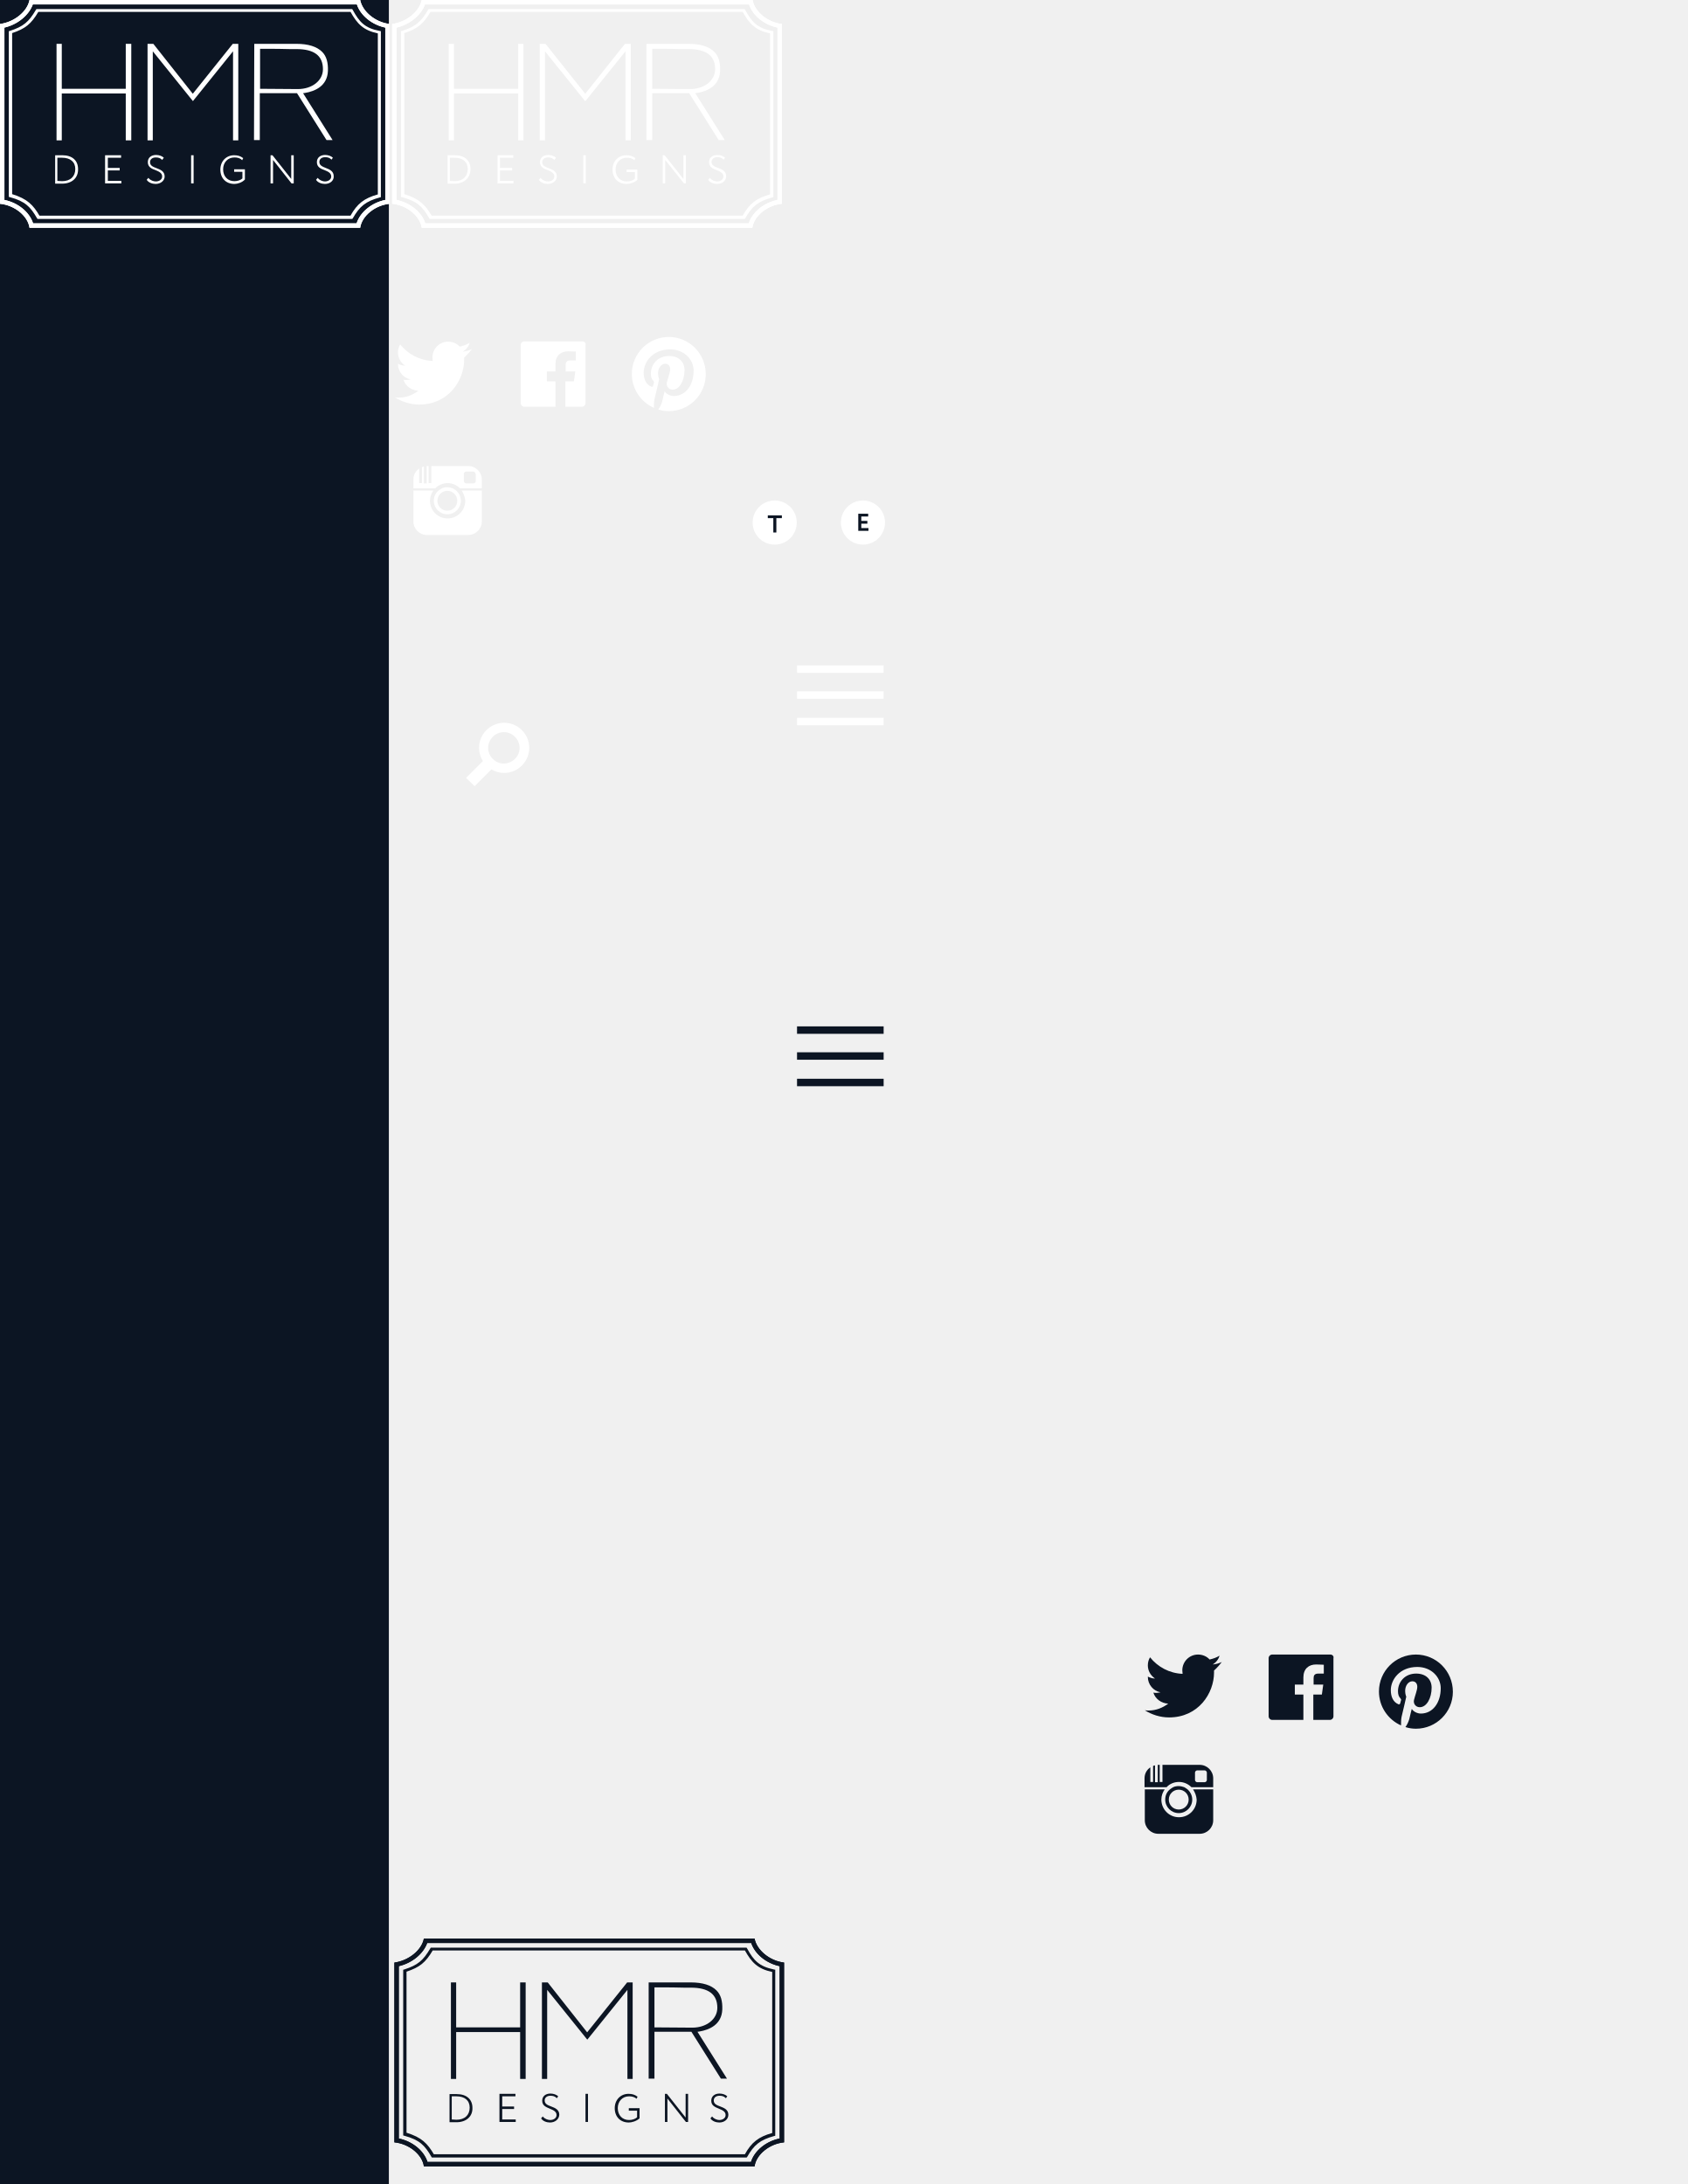
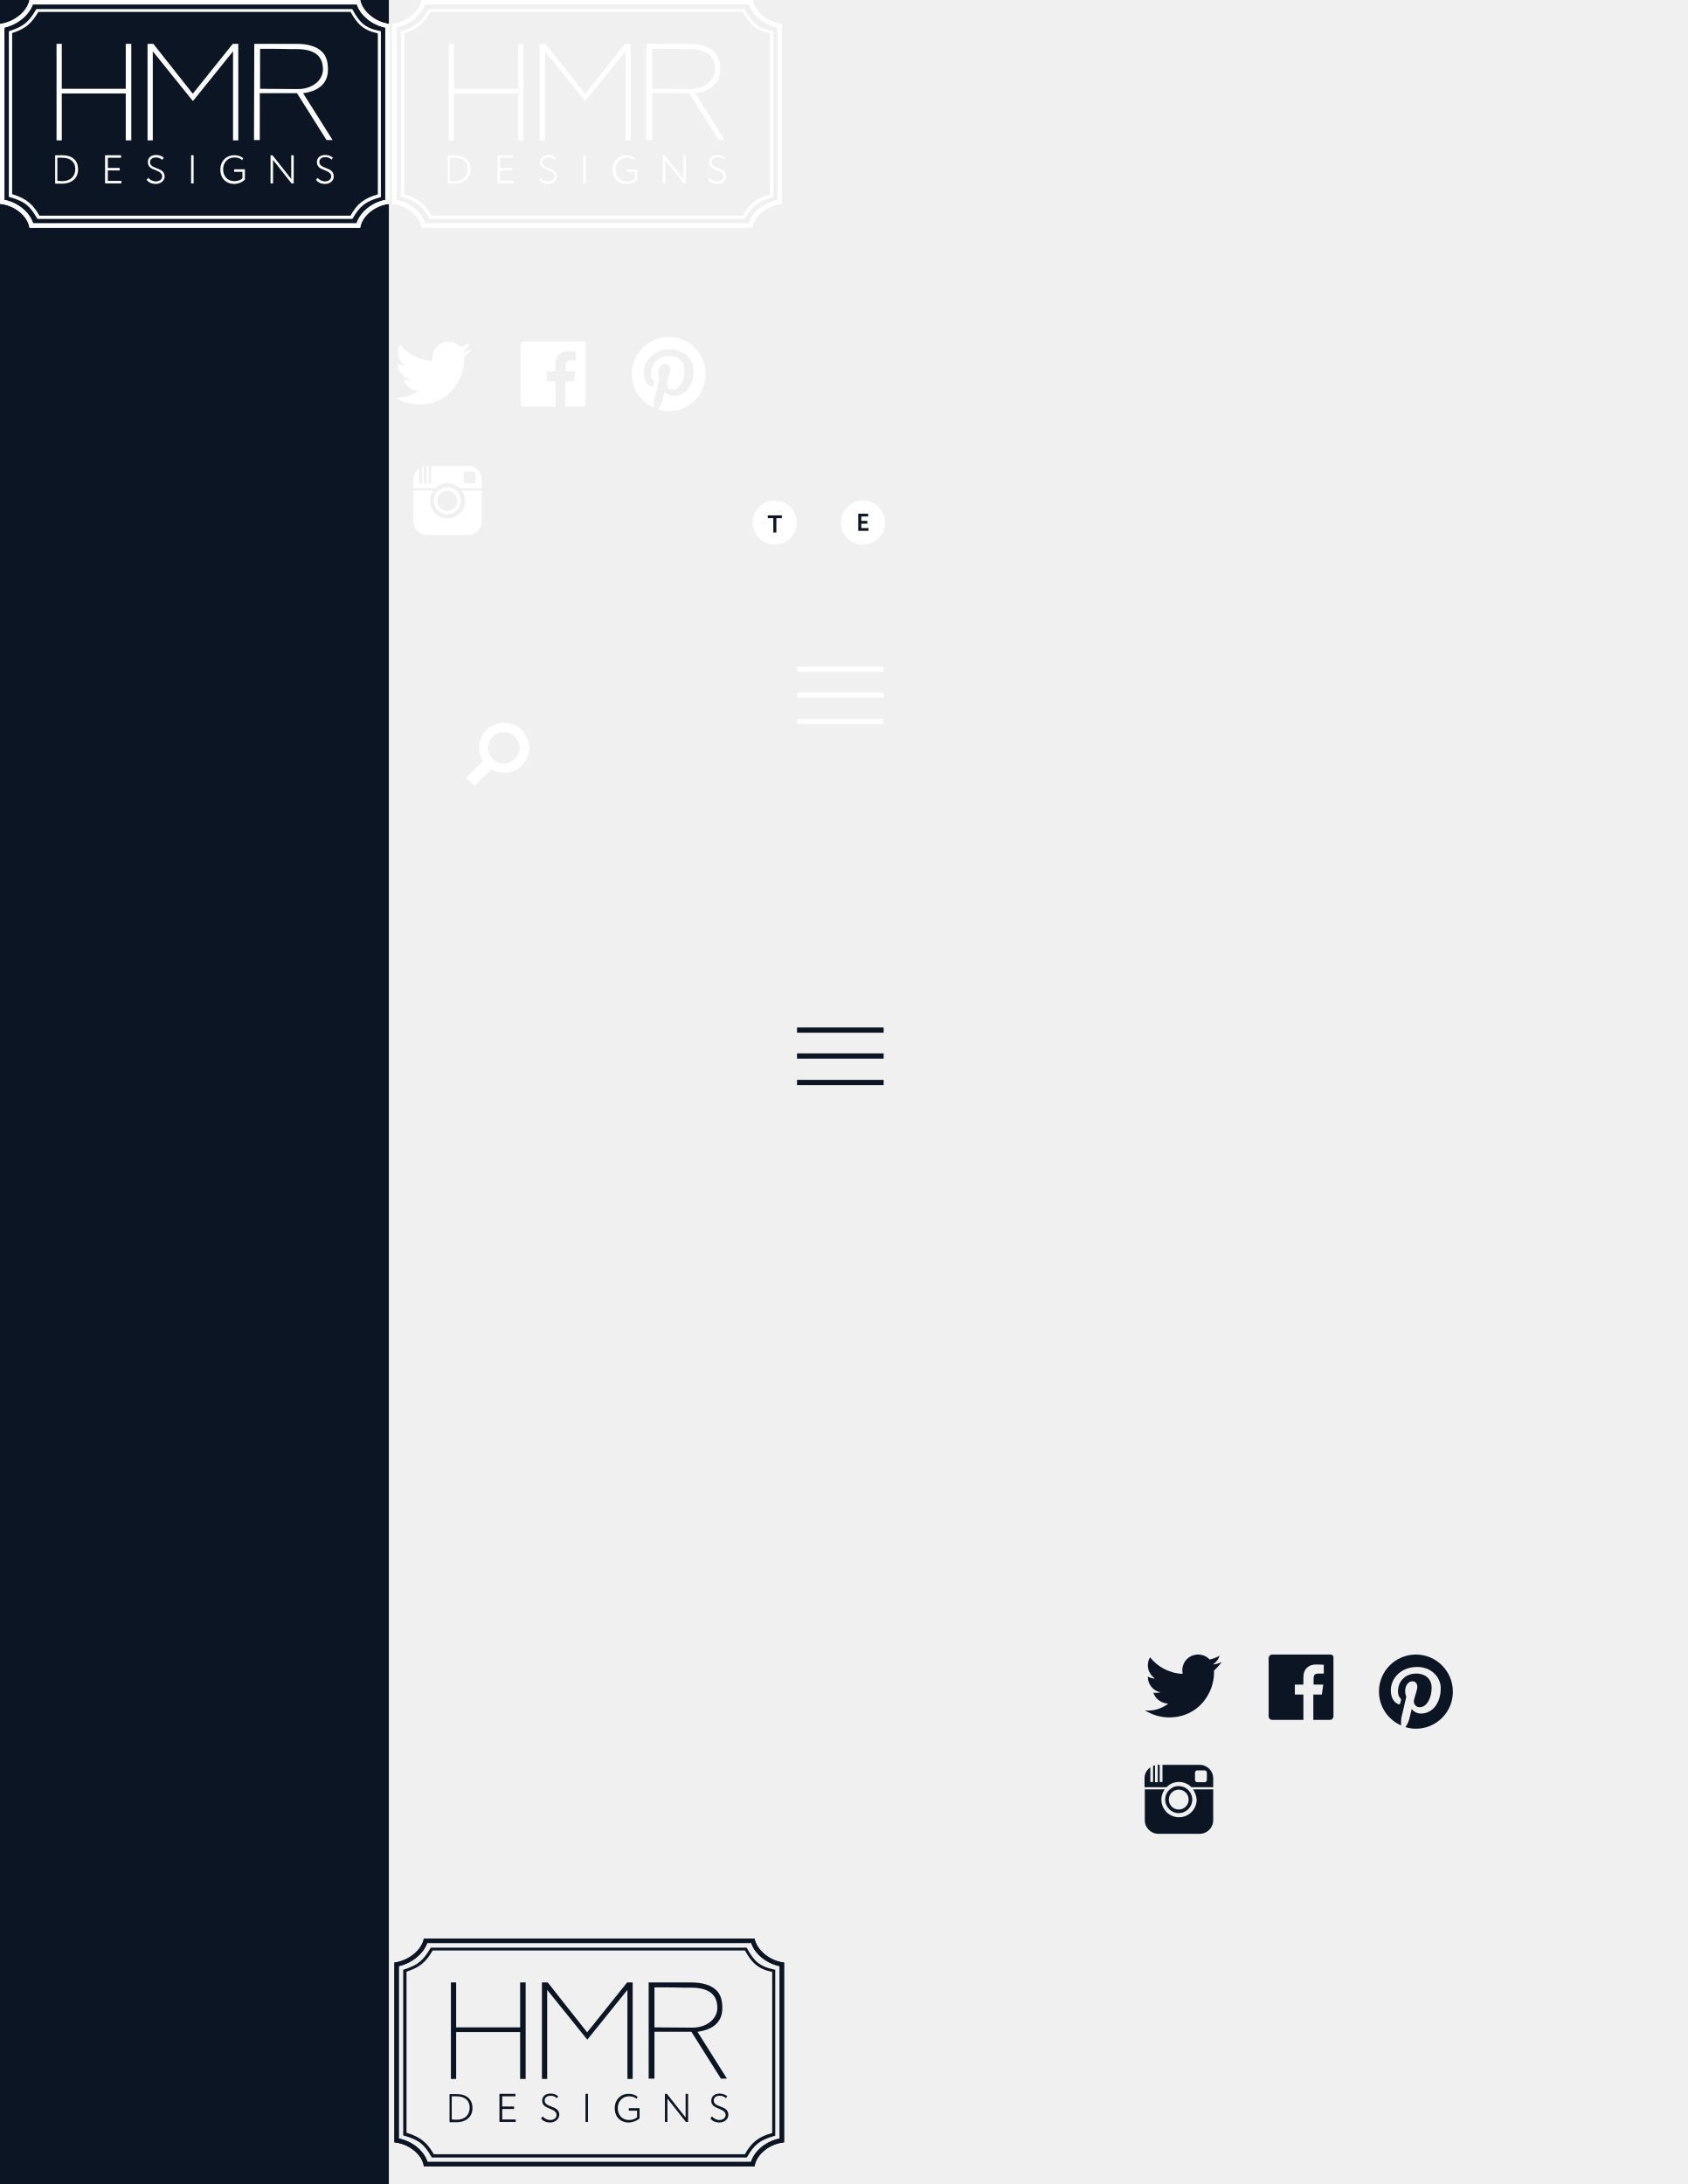
<svg xmlns="http://www.w3.org/2000/svg" version="1.1" id="Layer_1" x="0px" y="0px" width="612px" height="792px" viewBox="0 0 612 792" enable-background="new 0 0 612 792" xml:space="preserve">
  <rect fill="#0C1523" width="141" height="792" />
  <g>
    <path fill="#FFFFFF" d="M22.5,66.6c-0.4,0-0.7,0-1.1,0s-0.8,0-1.2,0H20V56.3h0.2c0.3,0,0.7,0,1.1,0s0.9,0,1.3,0   c3.6,0,5.7,1.9,5.7,5C28.4,64.5,26.1,66.6,22.5,66.6z M22.5,65.7c3,0,4.8-1.7,4.8-4.4c0-2.6-1.8-4.1-4.8-4.1c-0.5,0-0.8,0-1.2,0   c-0.2,0-0.3,0-0.5,0v8.4C20.9,65.6,22.5,65.7,22.5,65.7z" />
    <polygon fill="#FFFFFF" points="38.1,66.5 38.1,56.3 43.9,56.3 43.9,57.2 39.1,57.2 39.1,60.9 43.4,60.9 43.4,61.8 39.1,61.8    39.1,65.6 44,65.6 44,66.5  " />
    <path fill="#FFFFFF" d="M56.4,66.7c-1.2,0-2.6-0.5-3.2-1.5l0,0l0.6-0.7l0.1,0.1c0.6,0.8,1.8,1.2,2.6,1.2c1.1,0,2.3-0.6,2.3-1.8   c0-1.3-1.2-1.8-2.4-2.3c-1.4-0.5-2.8-1.1-2.8-2.9c0-1.6,1.2-2.6,3-2.6c1.1,0,2.2,0.4,2.8,1l0,0L58.8,58l-0.1-0.1   c-0.6-0.6-1.3-0.8-2.2-0.8c-1.3,0-2.1,0.7-2.1,1.7c0,1.3,1.1,1.7,2.4,2.2c1.3,0.5,2.9,1.1,2.9,3C59.7,65.5,58.3,66.7,56.4,66.7z" />
    <rect x="69.3" y="56.3" fill="#FFFFFF" width="0.9" height="10.2" />
    <path fill="#FFFFFF" d="M85,66.7c-3.1,0-5.1-2.1-5.1-5.2c0-3,2.1-5.2,5-5.2c1.3,0,2.3,0.3,3.2,1h0.1l-0.4,0.8L87.7,58   C87,57.3,86,57.1,85,57.1c-2.4,0-4.1,1.8-4.1,4.3c0,2.6,1.7,4.3,4.1,4.3c1.1,0,2.3-0.4,2.9-1v-2.4h-3v-0.9h3.9v3.7l0,0   C87.8,66.2,86.1,66.7,85,66.7z" />
    <polygon fill="#FFFFFF" points="105.7,66.5 99,58 99,66.5 98.1,66.5 98.1,56.3 98.8,56.3 105.6,64.9 105.6,56.3 106.5,56.3    106.5,66.5  " />
    <path fill="#FFFFFF" d="M117.8,66.7c-1.2,0-2.6-0.5-3.2-1.5l0,0l0.6-0.7l0.1,0.1c0.6,0.8,1.8,1.2,2.5,1.2c1.1,0,2.3-0.6,2.3-1.8   c0-1.3-1.2-1.8-2.4-2.3c-1.4-0.5-2.8-1.1-2.8-2.9c0-1.6,1.2-2.6,3-2.6c1.1,0,2.2,0.4,2.8,1l0,0l-0.5,0.7l-0.1-0.1   c-0.6-0.6-1.3-0.8-2.2-0.8c-1.3,0-2.1,0.7-2.1,1.7c0,1.3,1.1,1.7,2.3,2.2c1.3,0.5,2.9,1.1,2.9,3C121.1,65.5,119.7,66.7,117.8,66.7z   " />
  </g>
  <g>
    <g>
      <g>
        <g>
          <polygon fill="#FFFFFF" points="84.5,50.9 84.5,18.6 70,36.6 69.9,36.6 55.4,18.6 55.4,50.9 53.5,50.9 53.5,15.9 55.6,15.9       69.9,34 84.4,15.9 86.4,15.9 86.4,50.9     " />
        </g>
      </g>
    </g>
    <g>
      <path fill="#FFFFFF" d="M92.2,15.9h15.3c4.3,0,7.4,1,9.3,2.9c1.6,1.6,2.2,3.9,2.1,6.9c-0.2,5.5-4.7,7.4-8.3,8l-0.7,0.1l10.7,17    h-2.2l-10.7-17H94.2v17h-2.1L92.2,15.9L92.2,15.9z M96.6,17.7c-0.9,0-1.6,0-1.9,0h-0.4v14.5l13.7,0.1c5.2,0,9.1-3.1,9.1-7.2    c0-4.9-3.2-7.3-9.6-7.3c-0.3,0-1.2,0-2.4,0C102.5,17.7,98.9,17.7,96.6,17.7z" />
    </g>
    <g>
      <g>
        <polygon fill="#FFFFFF" points="45.6,50.9 45.6,33.9 22.4,33.9 22.4,50.9 20.5,50.9 20.5,15.9 22.4,15.9 22.4,32.2 45.6,32.2      45.6,15.9 47.6,15.9 47.6,50.9    " />
      </g>
    </g>
  </g>
  <g>
    <path fill="#FFFFFF" d="M127.7,79.4H13.6l-0.2-0.3c-2.3-4-4.2-6.1-9.8-7.6l-0.4-0.1V11.3l0.4-0.1C8.5,9.6,10.4,8,13,3.6l0.2-0.3   h114.5l0.2,0.3c2.4,4.4,4.4,6.6,9.7,7.6l0.5,0.1v60.2l-0.4,0.1c-5.1,1.4-7.3,3.2-9.8,7.6L127.7,79.4z M14.3,78.2h112.8   c2.4-4.3,4.9-6.3,9.9-7.7V12.1c-5.3-1.1-7.5-3.5-9.9-7.8H13.9c-2.6,4.4-4.7,6.1-9.5,7.7v58.4C9.9,72.1,12,74.3,14.3,78.2z" />
    <g>
      <path fill="#FFFFFF" d="M129.4,1.6c1.3,4,5.5,7.4,10.3,8.4v62.5c-4.9,1-9.1,4.4-10.4,8.5H12c-1.3-4.1-5.5-7.5-10.4-8.5V10    c4.8-1.1,8.9-4.5,10.3-8.4L129.4,1.6 M130.6,0H10.7C9.9,4.2,5.2,8,0,8.7v65.2c5.3,0.5,10.1,4.4,10.7,8.7h119.9    c0.6-4.3,5.4-8.2,10.7-8.7V8.7C136.1,8.1,131.4,4.2,130.6,0L130.6,0z" />
      <g>
        <path fill="#FFFFFF" d="M129.4,1.6c1.3,4,5.5,7.4,10.3,8.4v62.5c-4.9,1-9.1,4.4-10.4,8.5H12c-1.3-4.1-5.5-7.5-10.4-8.5V10     c4.8-1.1,8.9-4.5,10.3-8.4L129.4,1.6 M130.6,0H10.7C9.9,4.2,5.2,8,0,8.7v65.2c5.3,0.5,10.1,4.4,10.7,8.7h119.9     c0.6-4.3,5.4-8.2,10.7-8.7V8.7C136.1,8.1,131.4,4.2,130.6,0L130.6,0z" />
      </g>
    </g>
  </g>
  <g>
    <path fill="#FFFFFF" d="M164.8,66.6c-0.4,0-0.7,0-1.1,0c-0.4,0-0.8,0-1.2,0h-0.2V56.3h0.2c0.3,0,0.7,0,1.1,0c0.4,0,0.9,0,1.3,0   c3.6,0,5.7,1.9,5.7,5C170.6,64.5,168.3,66.6,164.8,66.6z M164.8,65.7c3,0,4.8-1.7,4.8-4.4c0-2.6-1.8-4.1-4.8-4.1   c-0.5,0-0.8,0-1.2,0c-0.2,0-0.3,0-0.5,0v8.4C163.2,65.6,164.7,65.7,164.8,65.7z" />
    <polygon fill="#FFFFFF" points="180.4,66.5 180.4,56.3 186.1,56.3 186.1,57.2 181.3,57.2 181.3,60.9 185.7,60.9 185.7,61.8    181.3,61.8 181.3,65.6 186.2,65.6 186.2,66.5  " />
    <path fill="#FFFFFF" d="M198.6,66.7c-1.2,0-2.6-0.5-3.2-1.5l0,0l0.6-0.7l0.1,0.1c0.6,0.8,1.8,1.2,2.6,1.2c1.1,0,2.3-0.6,2.3-1.8   c0-1.3-1.2-1.8-2.4-2.3c-1.4-0.5-2.8-1.1-2.8-2.9c0-1.6,1.2-2.6,3-2.6c1.1,0,2.2,0.4,2.8,1l0,0L201,58l-0.1-0.1   c-0.6-0.6-1.3-0.8-2.2-0.8c-1.3,0-2.1,0.7-2.1,1.7c0,1.3,1.1,1.7,2.4,2.2c1.3,0.5,2.9,1.1,2.9,3C201.9,65.5,200.5,66.7,198.6,66.7z   " />
    <rect x="211.5" y="56.3" fill="#FFFFFF" width="0.9" height="10.2" />
    <path fill="#FFFFFF" d="M227.2,66.7c-3.1,0-5.1-2.1-5.1-5.2c0-3,2.1-5.2,5-5.2c1.3,0,2.3,0.3,3.2,1h0.1l-0.4,0.8l-0.1-0.1   c-0.6-0.5-1.5-0.8-2.6-0.8c-2.4,0-4.1,1.8-4.1,4.3c0,2.6,1.7,4.3,4.1,4.3c1.1,0,2.3-0.4,2.9-1v-2.4h-3v-0.9h3.9v3.7l0,0   C230.1,66.2,228.4,66.7,227.2,66.7z" />
    <polygon fill="#FFFFFF" points="248,66.5 241.2,58 241.2,66.5 240.3,66.5 240.3,56.3 241,56.3 247.8,64.9 247.8,56.3 248.7,56.3    248.7,66.5  " />
    <path fill="#FFFFFF" d="M260,66.7c-1.2,0-2.6-0.5-3.2-1.5l0,0l0.6-0.7l0.1,0.1c0.6,0.8,1.8,1.2,2.5,1.2c1.1,0,2.3-0.6,2.3-1.8   c0-1.3-1.2-1.8-2.4-2.3c-1.4-0.5-2.8-1.1-2.8-2.9c0-1.6,1.2-2.6,3-2.6c1.1,0,2.2,0.4,2.8,1l0,0l-0.5,0.7l-0.1-0.1   c-0.6-0.6-1.3-0.8-2.2-0.8c-1.3,0-2.1,0.7-2.1,1.7c0,1.3,1.1,1.7,2.4,2.2s2.9,1.1,2.9,3C263.3,65.5,261.9,66.7,260,66.7z" />
  </g>
  <g>
    <g>
      <g>
        <g>
          <polygon fill="#FFFFFF" points="226.8,50.9 226.8,18.6 212.3,36.6 212.1,36.6 197.6,18.6 197.6,50.9 195.7,50.9 195.7,15.9       197.8,15.9 212.2,34 226.6,15.9 228.7,15.9 228.7,50.9     " />
        </g>
      </g>
    </g>
    <g>
      <path fill="#FFFFFF" d="M234.4,15.9h15.3c4.3,0,7.4,1,9.3,2.9c1.6,1.6,2.2,3.9,2.1,6.9c-0.2,5.5-4.7,7.4-8.3,8l-0.7,0.1l10.7,17    h-2.2l-10.7-17h-13.4v17h-2.1L234.4,15.9L234.4,15.9z M238.8,17.7c-0.9,0-1.6,0-1.9,0h-0.4v14.5l13.7,0.1c5.2,0,9.1-3.1,9.1-7.2    c0-4.9-3.2-7.3-9.6-7.3c-0.3,0-1.2,0-2.4,0C244.7,17.7,241.1,17.7,238.8,17.7z" />
    </g>
    <g>
      <g>
        <polygon fill="#FFFFFF" points="187.9,50.9 187.9,33.9 164.6,33.9 164.6,50.9 162.7,50.9 162.7,15.9 164.6,15.9 164.6,32.2      187.9,32.2 187.9,15.9 189.8,15.9 189.8,50.9    " />
      </g>
    </g>
  </g>
  <g>
    <path fill="#FFFFFF" d="M270,79.4H155.8l-0.2-0.3c-2.3-4-4.2-6.1-9.8-7.6l-0.4-0.1V11.3l0.4-0.1c4.9-1.6,6.8-3.2,9.4-7.6l0.2-0.3   H270l0.2,0.3c2.4,4.4,4.4,6.6,9.7,7.6l0.5,0.1v60.2l-0.4,0.1c-5.1,1.4-7.3,3.2-9.8,7.6L270,79.4z M156.5,78.2h112.8   c2.4-4.3,4.9-6.3,9.9-7.7V12.1c-5.3-1.1-7.5-3.5-9.9-7.8H156.1c-2.6,4.4-4.7,6.1-9.5,7.7v58.4C152.1,72.1,154.2,74.3,156.5,78.2z" />
    <g>
      <path fill="#FFFFFF" d="M271.6,1.6c1.3,4,5.5,7.4,10.3,8.4v62.5c-4.9,1-9.1,4.4-10.4,8.5H154.2c-1.3-4.1-5.5-7.5-10.4-8.5V10    c4.8-1.1,8.9-4.5,10.3-8.4L271.6,1.6 M272.9,0h-120c-0.8,4.2-5.5,8-10.7,8.7v65.2c5.3,0.5,10.1,4.4,10.7,8.7h119.9    c0.6-4.3,5.4-8.2,10.7-8.7V8.7C278.3,8.1,273.6,4.2,272.9,0L272.9,0z" />
      <g>
        <path fill="#FFFFFF" d="M271.6,1.6c1.3,4,5.5,7.4,10.3,8.4v62.5c-4.9,1-9.1,4.4-10.4,8.5H154.2c-1.3-4.1-5.5-7.5-10.4-8.5V10     c4.8-1.1,8.9-4.5,10.3-8.4L271.6,1.6 M272.9,0h-120c-0.8,4.2-5.5,8-10.7,8.7v65.2c5.3,0.5,10.1,4.4,10.7,8.7h119.9     c0.6-4.3,5.4-8.2,10.7-8.7V8.7C278.3,8.1,273.6,4.2,272.9,0L272.9,0z" />
      </g>
    </g>
  </g>
  <g>
    <circle fill="#FFFFFF" cx="280.9" cy="189.5" r="8" />
    <g>
      <path fill="#0C1523" d="M278.4,186.9h5.1v1h-2v5.2h-1.1v-5.2h-2V186.9L278.4,186.9z" />
    </g>
  </g>
  <g>
    <circle fill="#FFFFFF" cx="312.9" cy="189.5" r="8" />
    <g>
      <path fill="#0C1523" d="M311.2,186.3h3.6v1h-2.5v1.6h2.2v1h-2.2v1.6h2.6v1h-3.7V186.3L311.2,186.3z" />
    </g>
  </g>
  <path fill="#FFFFFF" d="M171.1,126.6c-1,0.5-2.1,0.8-3.3,0.9c1.2-0.7,2.1-1.8,2.5-3.2c-1.1,0.7-2.3,1.1-3.6,1.4  c-1-1.1-2.5-1.8-4.2-1.8c-3.2,0-5.7,2.6-5.7,5.7c0,0.4,0.1,0.9,0.1,1.3c-4.8-0.2-9-2.5-11.8-6c-0.5,0.8-0.8,1.8-0.8,2.9  c0,2,1,3.7,2.6,4.8c-0.9,0-1.8-0.3-2.6-0.7c0,0,0,0,0,0.1c0,2.8,2,5.1,4.6,5.6c-0.5,0.1-1,0.2-1.5,0.2c-0.4,0-0.7,0-1.1-0.1  c0.7,2.3,2.9,3.9,5.4,4c-2,1.5-4.4,2.5-7.1,2.5c-0.5,0-0.9,0-1.4-0.1c2.5,1.6,5.6,2.6,8.8,2.6c10.6,0,16.3-8.7,16.3-16.3  c0-0.2,0-0.5,0-0.7C169.3,128.7,170.3,127.7,171.1,126.6" />
  <path fill="#FFFFFF" d="M211.2,123.8h-21.1c-0.7,0-1.3,0.6-1.3,1.3v21.1c0,0.7,0.6,1.3,1.3,1.3h11.3v-9.2h-3.1v-3.6h3.1v-2.6  c0-3.1,1.9-4.7,4.6-4.7c1.3,0,2.4,0.1,2.8,0.1v3.2h-1.9c-1.5,0-1.8,0.7-1.8,1.7v2.3h3.5l-0.5,3.6H205v9.2h6c0.7,0,1.3-0.6,1.3-1.3  v-21.1C212.5,124.4,211.9,123.8,211.2,123.8" />
  <g>
    <path fill="#FFFFFF" d="M242.5,122.2c-7.4,0-13.4,6-13.4,13.4c0,5.5,3.3,10.2,8,12.3c0-0.9,0-2.1,0.2-3.1c0.3-1.1,1.7-7.3,1.7-7.3   s-0.4-0.9-0.4-2.1c0-2,1.2-3.5,2.6-3.5c1.2,0,1.8,0.9,1.8,2c0,1.2-0.8,3.1-1.2,4.8c-0.3,1.4,0.7,2.6,2.1,2.6c2.5,0,4.3-3.3,4.3-7.1   c0-2.9-2-5.1-5.6-5.1c-4.1,0-6.6,3-6.6,6.4c0,1.2,0.3,2,0.9,2.6c0.2,0.3,0.3,0.4,0.2,0.7c-0.1,0.2-0.2,0.8-0.3,1.1   s-0.4,0.5-0.7,0.3c-1.9-0.8-2.7-2.8-2.7-5.1c0-3.8,3.2-8.4,9.6-8.4c5.1,0,8.5,3.7,8.5,7.7c0,5.3-2.9,9.2-7.2,9.2   c-1.4,0-2.8-0.8-3.3-1.7c0,0-0.8,3.1-0.9,3.7c-0.3,1-0.8,2.1-1.4,2.9c1.2,0.4,2.5,0.6,3.8,0.6c7.4,0,13.4-6,13.4-13.4   C255.9,128.2,249.9,122.2,242.5,122.2z" />
  </g>
  <path id="magnifier-icon" fill="#FFFFFF" d="M169,282.1l6.1-6.1c-0.9-1.4-1.4-3.1-1.4-4.8c0-5,4.1-9.1,9.1-9.1s9.1,4.1,9.1,9.1  s-4.1,9.1-9.1,9.1c-1.7,0-3.3-0.5-4.6-1.3l-6.1,6.1L169,282.1z M188.4,271.2c0-3.1-2.6-5.7-5.7-5.7c-3.1,0-5.7,2.6-5.7,5.7  s2.6,5.7,5.7,5.7C185.9,276.8,188.4,274.3,188.4,271.2z" />
  <path id="instagram-icon" fill="#FFFFFF" d="M167.4,177.9h7.3v11.2c0,2.7-2.2,4.9-4.9,4.9h-15c-2.7,0-4.9-2.2-4.9-4.9v-11.2h7.2  c-0.7,1-1.2,2.3-1.2,3.7c0,3.5,2.8,6.4,6.4,6.4s6.4-2.9,6.4-6.4C168.6,180.2,168.1,179,167.4,177.9z M174.7,173.9v3.2h-7.9  c-1.2-1.2-2.8-1.9-4.5-1.9s-3.4,0.7-4.5,1.9h-7.9v-3.2c0-1.7,0.8-3.1,2.1-4v5.3h1v-5.8c0.2-0.1,0.5-0.2,0.7-0.2v6.1h1V169h0.1h0.6  v6.2h1V169h13.4C172.5,169,174.7,171.2,174.7,173.9z M172.4,171.8c0-0.4-0.4-0.8-0.8-0.8H169c-0.4,0-0.8,0.4-0.8,0.8v2.7  c0,0.4,0.4,0.8,0.8,0.8h2.7c0.4,0,0.8-0.4,0.8-0.8v-2.7H172.4z M157.3,181.6c0-1.5,0.6-2.8,1.7-3.7c0.4-0.3,0.8-0.6,1.2-0.8  c0.6-0.3,1.3-0.4,2-0.4s1.4,0.2,2,0.4c0.4,0.2,0.8,0.5,1.2,0.8c1,0.9,1.7,2.2,1.7,3.7c0,2.7-2.2,4.9-4.9,4.9  S157.3,184.3,157.3,181.6z M158.6,181.6c0,2,1.6,3.6,3.6,3.6s3.6-1.6,3.6-3.6s-1.6-3.6-3.6-3.6S158.6,179.6,158.6,181.6z" />
  <g>
    <path fill="#0C1523" d="M165.5,769.6c-0.4,0-0.7,0-1.1,0c-0.4,0-0.8,0-1.2,0H163v-10.2h0.2c0.3,0,0.7,0,1.1,0c0.4,0,0.9,0,1.3,0   c3.6,0,5.7,1.9,5.7,5C171.4,767.5,169.1,769.6,165.5,769.6z M165.5,768.7c3,0,4.8-1.7,4.8-4.4c0-2.6-1.8-4.1-4.8-4.1   c-0.5,0-0.8,0-1.2,0c-0.2,0-0.3,0-0.5,0v8.4C163.9,768.6,165.5,768.7,165.5,768.7z" />
    <polygon fill="#0C1523" points="181.1,769.5 181.1,759.3 186.9,759.3 186.9,760.2 182.1,760.2 182.1,763.9 186.4,763.9    186.4,764.8 182.1,764.8 182.1,768.6 187,768.6 187,769.5  " />
    <path fill="#0C1523" d="M199.4,769.7c-1.2,0-2.6-0.5-3.2-1.5l0,0l0.6-0.7l0.1,0.1c0.6,0.8,1.8,1.2,2.6,1.2c1.1,0,2.3-0.6,2.3-1.8   c0-1.3-1.2-1.8-2.4-2.3c-1.4-0.6-2.8-1.1-2.8-2.9c0-1.6,1.2-2.6,3-2.6c1.1,0,2.2,0.4,2.8,1l0,0l-0.5,0.7l-0.1-0.1   c-0.6-0.6-1.3-0.8-2.2-0.8c-1.3,0-2.1,0.7-2.1,1.7c0,1.3,1.1,1.7,2.4,2.2c1.3,0.5,2.9,1.1,2.9,3   C202.7,768.5,201.3,769.7,199.4,769.7z" />
    <rect x="212.3" y="759.3" fill="#0C1523" width="0.9" height="10.2" />
    <path fill="#0C1523" d="M228,769.7c-3.1,0-5.1-2.1-5.1-5.2c0-3,2.1-5.2,5-5.2c1.3,0,2.3,0.3,3.2,1h0.1l-0.4,0.8l-0.1-0.1   c-0.6-0.5-1.5-0.8-2.6-0.8c-2.4,0-4.1,1.8-4.1,4.3c0,2.6,1.7,4.3,4.1,4.3c1.1,0,2.3-0.4,2.9-1v-2.4h-3v-0.9h3.9v3.7l0,0   C230.8,769.2,229.1,769.7,228,769.7z" />
    <polygon fill="#0C1523" points="248.7,769.5 242,761 242,769.5 241.1,769.5 241.1,759.3 241.8,759.3 248.6,767.9 248.6,759.3    249.5,759.3 249.5,769.5  " />
    <path fill="#0C1523" d="M260.8,769.7c-1.2,0-2.6-0.5-3.2-1.5l0,0l0.6-0.7l0.1,0.1c0.6,0.8,1.8,1.2,2.5,1.2c1.1,0,2.3-0.6,2.3-1.8   c0-1.3-1.2-1.8-2.4-2.3c-1.4-0.6-2.8-1.1-2.8-2.9c0-1.6,1.2-2.6,3-2.6c1.1,0,2.2,0.4,2.8,1l0,0l-0.5,0.7l-0.1-0.1   c-0.6-0.6-1.3-0.8-2.2-0.8c-1.3,0-2.1,0.7-2.1,1.7c0,1.3,1.1,1.7,2.4,2.2s2.9,1.1,2.9,3C264.1,768.5,262.7,769.7,260.8,769.7z" />
  </g>
  <g>
    <g>
      <g>
        <g>
          <polygon fill="#0C1523" points="227.5,753.9 227.5,721.6 213,739.6 212.9,739.6 198.4,721.6 198.4,753.9 196.5,753.9       196.5,718.9 198.6,718.9 212.9,737 227.4,718.9 229.4,718.9 229.4,753.9     " />
        </g>
      </g>
    </g>
    <g>
      <path fill="#0C1523" d="M235.2,718.9h15.3c4.3,0,7.4,1,9.3,2.9c1.6,1.6,2.2,3.9,2.1,6.9c-0.2,5.5-4.7,7.4-8.3,8l-0.7,0.1l10.7,17    h-2.2l-10.7-17h-13.4v17h-2.1V718.9L235.2,718.9z M239.6,720.7c-0.9,0-1.6,0-1.9,0h-0.4v14.5l13.7,0.1c5.2,0,9.1-3.1,9.1-7.2    c0-4.9-3.2-7.3-9.6-7.3c-0.3,0-1.2,0-2.4,0C245.5,720.7,241.9,720.7,239.6,720.7z" />
    </g>
    <g>
      <g>
        <polygon fill="#0C1523" points="188.6,753.9 188.6,736.9 165.4,736.9 165.4,753.9 163.5,753.9 163.5,718.9 165.4,718.9      165.4,735.2 188.6,735.2 188.6,718.9 190.6,718.9 190.6,753.9    " />
      </g>
    </g>
  </g>
  <g>
    <path fill="#0C1523" d="M270.7,782.4H156.6l-0.2-0.3c-2.3-4-4.2-6.1-9.8-7.6l-0.4-0.1v-60.1l0.4-0.1c4.9-1.6,6.8-3.2,9.4-7.6   l0.2-0.3h114.5l0.2,0.3c2.4,4.4,4.4,6.5,9.7,7.6l0.5,0.1v60.2l-0.4,0.1c-5.1,1.4-7.3,3.2-9.8,7.6L270.7,782.4z M157.3,781.2h112.8   c2.4-4.3,4.9-6.3,9.9-7.7v-58.4c-5.3-1.1-7.5-3.5-9.9-7.8H156.9c-2.6,4.4-4.7,6.1-9.5,7.7v58.4C152.9,775.1,155,777.3,157.3,781.2z   " />
    <g>
      <path fill="#0C1523" d="M272.4,704.6c1.3,4,5.5,7.4,10.3,8.4v62.5c-4.9,1-9.1,4.4-10.4,8.5H155c-1.3-4.1-5.5-7.5-10.4-8.5V713    c4.8-1.1,8.9-4.5,10.3-8.4H272.4 M273.6,703H153.7c-0.8,4.2-5.5,8-10.7,8.7v65.2c5.3,0.5,10.1,4.4,10.7,8.7h119.9    c0.6-4.3,5.4-8.2,10.7-8.7v-65.2C279.1,711.1,274.4,707.2,273.6,703L273.6,703z" />
      <g>
        <path fill="#0C1523" d="M272.4,704.6c1.3,4,5.5,7.4,10.3,8.4v62.5c-4.9,1-9.1,4.4-10.4,8.5H155c-1.3-4.1-5.5-7.5-10.4-8.5V713     c4.8-1.1,8.9-4.5,10.3-8.4H272.4 M273.6,703H153.7c-0.8,4.2-5.5,8-10.7,8.7v65.2c5.3,0.5,10.1,4.4,10.7,8.7h119.9     c0.6-4.3,5.4-8.2,10.7-8.7v-65.2C279.1,711.1,274.4,707.2,273.6,703L273.6,703z" />
      </g>
    </g>
  </g>
  <path fill="#0C1523" d="M443,602.7c-1,0.5-2.1,0.8-3.3,0.9c1.2-0.7,2.1-1.8,2.5-3.2c-1.1,0.7-2.3,1.1-3.6,1.4  c-1-1.1-2.5-1.8-4.2-1.8c-3.2,0-5.7,2.6-5.7,5.7c0,0.5,0.1,0.9,0.1,1.3c-4.8-0.2-9-2.5-11.8-6c-0.5,0.8-0.8,1.8-0.8,2.9  c0,2,1,3.7,2.6,4.8c-0.9,0-1.8-0.3-2.6-0.7c0,0,0,0,0,0.1c0,2.8,2,5.1,4.6,5.6c-0.5,0.1-1,0.2-1.5,0.2c-0.4,0-0.7,0-1.1-0.1  c0.7,2.3,2.9,3.9,5.4,4c-2,1.5-4.4,2.5-7.1,2.5c-0.5,0-0.9,0-1.4-0.1c2.5,1.6,5.6,2.6,8.8,2.6c10.6,0,16.3-8.7,16.3-16.3  c0-0.2,0-0.5,0-0.7C441.2,604.9,442.2,603.8,443,602.7" />
  <path fill="#0C1523" d="M482.4,600h-21.1c-0.7,0-1.3,0.6-1.3,1.3v21.1c0,0.7,0.6,1.3,1.3,1.3h11.3v-9.2h-3.1v-3.6h3.1v-2.6  c0-3.1,1.9-4.7,4.6-4.7c1.3,0,2.4,0.1,2.8,0.1v3.2h-1.9c-1.5,0-1.8,0.7-1.8,1.7v2.3h3.5l-0.5,3.6h-3.1v9.2h6c0.7,0,1.3-0.6,1.3-1.3  v-21.1C483.7,600.6,483.1,600,482.4,600" />
  <g>
    <path fill="#0C1523" d="M513.4,600c-7.4,0-13.4,6-13.4,13.4c0,5.5,3.3,10.2,8,12.3c0-0.9,0-2.1,0.2-3.1c0.3-1.1,1.7-7.3,1.7-7.3   s-0.4-0.9-0.4-2.1c0-2,1.2-3.5,2.6-3.5c1.2,0,1.8,0.9,1.8,2c0,1.2-0.8,3.1-1.2,4.8c-0.3,1.4,0.7,2.6,2.1,2.6c2.5,0,4.3-3.3,4.3-7.1   c0-2.9-2-5.1-5.6-5.1c-4.1,0-6.6,3-6.6,6.4c0,1.2,0.3,2,0.9,2.6c0.2,0.3,0.3,0.4,0.2,0.7c-0.1,0.2-0.2,0.8-0.3,1.1   c-0.1,0.3-0.4,0.5-0.7,0.3c-1.9-0.8-2.7-2.8-2.7-5.1c0-3.8,3.2-8.4,9.6-8.4c5.1,0,8.5,3.7,8.5,7.7c0,5.3-2.9,9.2-7.2,9.2   c-1.4,0-2.8-0.8-3.3-1.7c0,0-0.8,3.1-0.9,3.7c-0.3,1-0.8,2.1-1.4,2.9c1.2,0.4,2.5,0.6,3.8,0.6c7.4,0,13.4-6,13.4-13.4   C526.8,606,520.8,600,513.4,600z" />
  </g>
  <path id="instagram-icon_1_" fill="#0C1523" d="M432.6,648.9h7.3v11.2c0,2.7-2.2,4.9-4.9,4.9h-15c-2.7,0-4.9-2.2-4.9-4.9v-11.2h7.2  c-0.7,1-1.2,2.3-1.2,3.7c0,3.5,2.8,6.4,6.4,6.4c3.5,0,6.4-2.8,6.4-6.4C433.8,651.2,433.3,650,432.6,648.9z M439.9,644.9v3.2H432  c-1.2-1.2-2.8-1.9-4.5-1.9c-1.8,0-3.4,0.7-4.5,1.9h-8v-3.2c0-1.7,0.8-3.1,2.1-4v5.3h1v-5.8c0.2-0.1,0.5-0.2,0.7-0.2v6.1h1V640h0.1  h0.6v6.2h1V640H435C437.7,640,439.9,642.2,439.9,644.9z M437.6,642.8c0-0.4-0.4-0.8-0.8-0.8h-2.7c-0.4,0-0.8,0.4-0.8,0.8v2.7  c0,0.4,0.4,0.8,0.8,0.8h2.7c0.4,0,0.8-0.4,0.8-0.8V642.8L437.6,642.8z M422.5,652.6c0-1.5,0.6-2.8,1.7-3.7c0.4-0.3,0.8-0.6,1.2-0.8  c0.6-0.3,1.3-0.4,2-0.4s1.4,0.2,2,0.4c0.4,0.2,0.8,0.5,1.2,0.8c1,0.9,1.7,2.2,1.7,3.7c0,2.7-2.2,4.9-4.9,4.9  C424.7,657.5,422.5,655.3,422.5,652.6z M423.8,652.6c0,2,1.6,3.6,3.6,3.6s3.6-1.6,3.6-3.6s-1.6-3.6-3.6-3.6S423.8,650.6,423.8,652.6  z" />
-   <rect x="289" y="241.3" fill="#FFFFFF" width="31.4" height="2.7" />
-   <rect x="289" y="250.7" fill="#FFFFFF" width="31.4" height="2.7" />
-   <rect x="289" y="260.3" fill="#FFFFFF" width="31.4" height="2.7" />
-   <rect x="289" y="372.2" fill="#0C1523" width="31.4" height="2.7" />
-   <rect x="289" y="381.6" fill="#0C1523" width="31.4" height="2.7" />
-   <rect x="289" y="391.2" fill="#0C1523" width="31.4" height="2.7" />
+   <rect x="289" y="241.7" fill="#FFFFFF" width="31.4" height="1.9" />
+   <rect x="289" y="251.1" fill="#FFFFFF" width="31.4" height="1.9" />
+   <rect x="289" y="260.7" fill="#FFFFFF" width="31.4" height="1.9" />
+   <rect x="289" y="372.6" fill="#0C1523" width="31.4" height="1.9" />
+   <rect x="289" y="382" fill="#0C1523" width="31.4" height="1.9" />
+   <rect x="289" y="391.6" fill="#0C1523" width="31.4" height="1.9" />
</svg>
